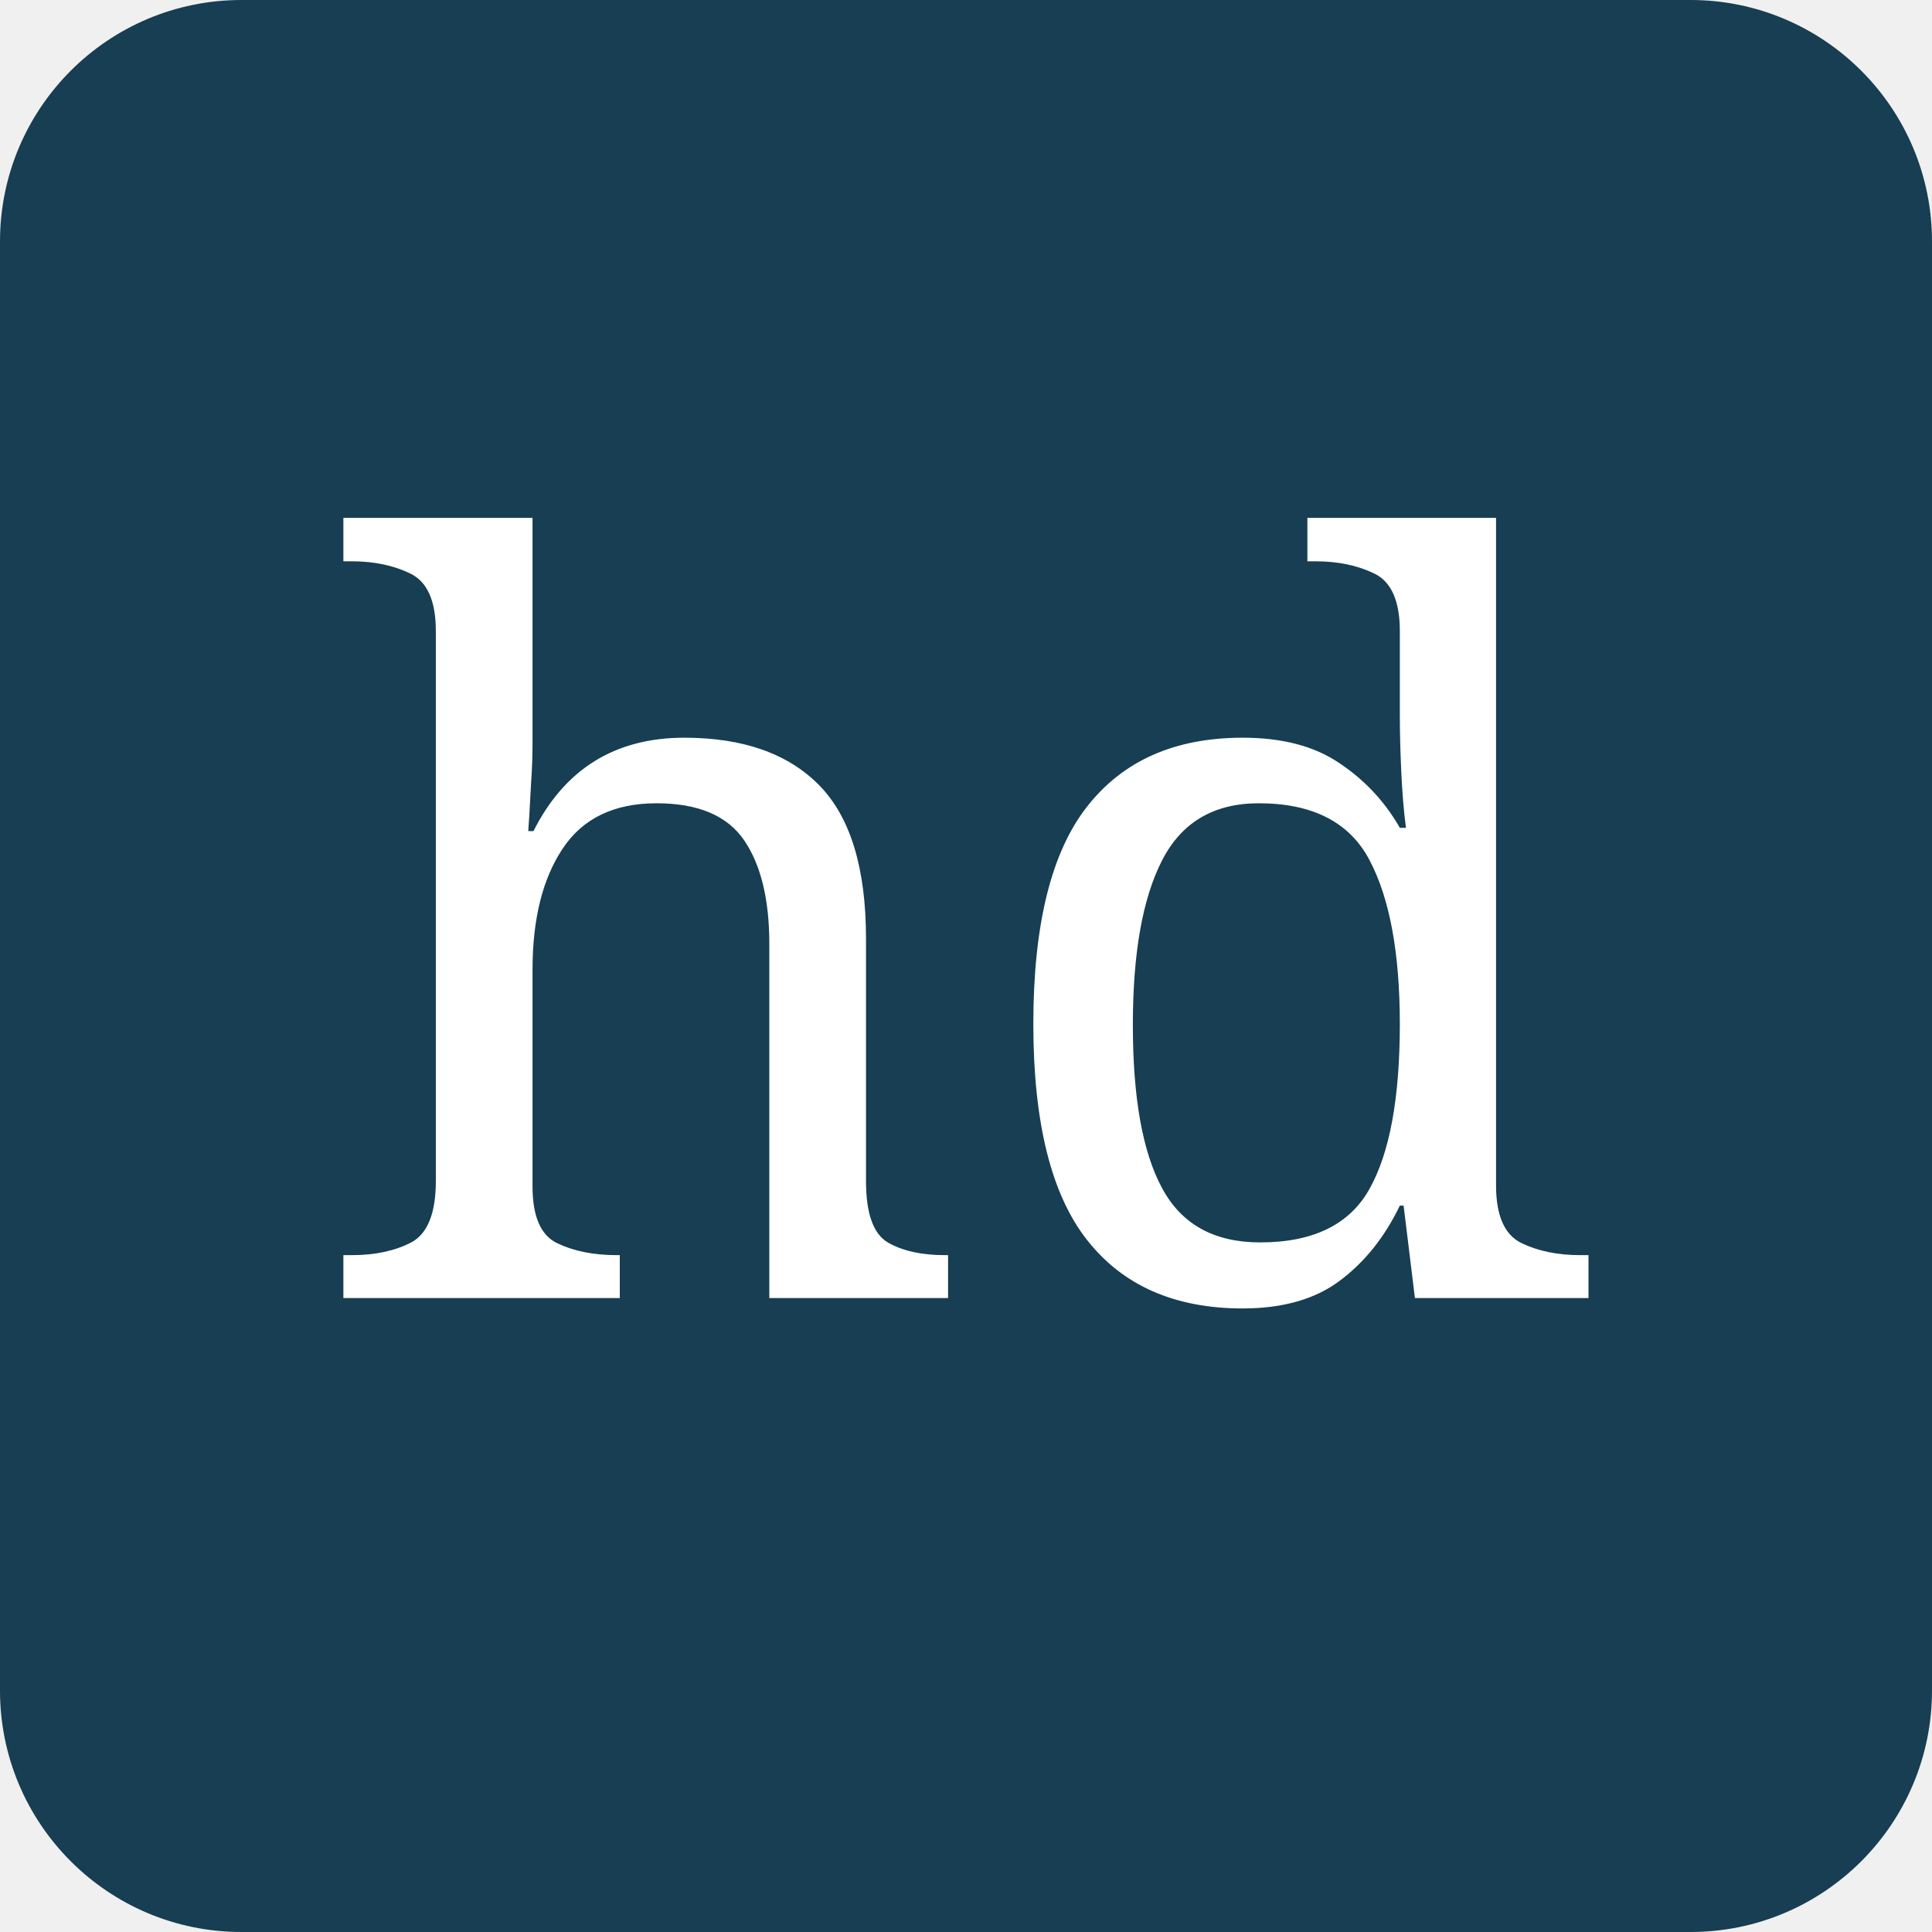
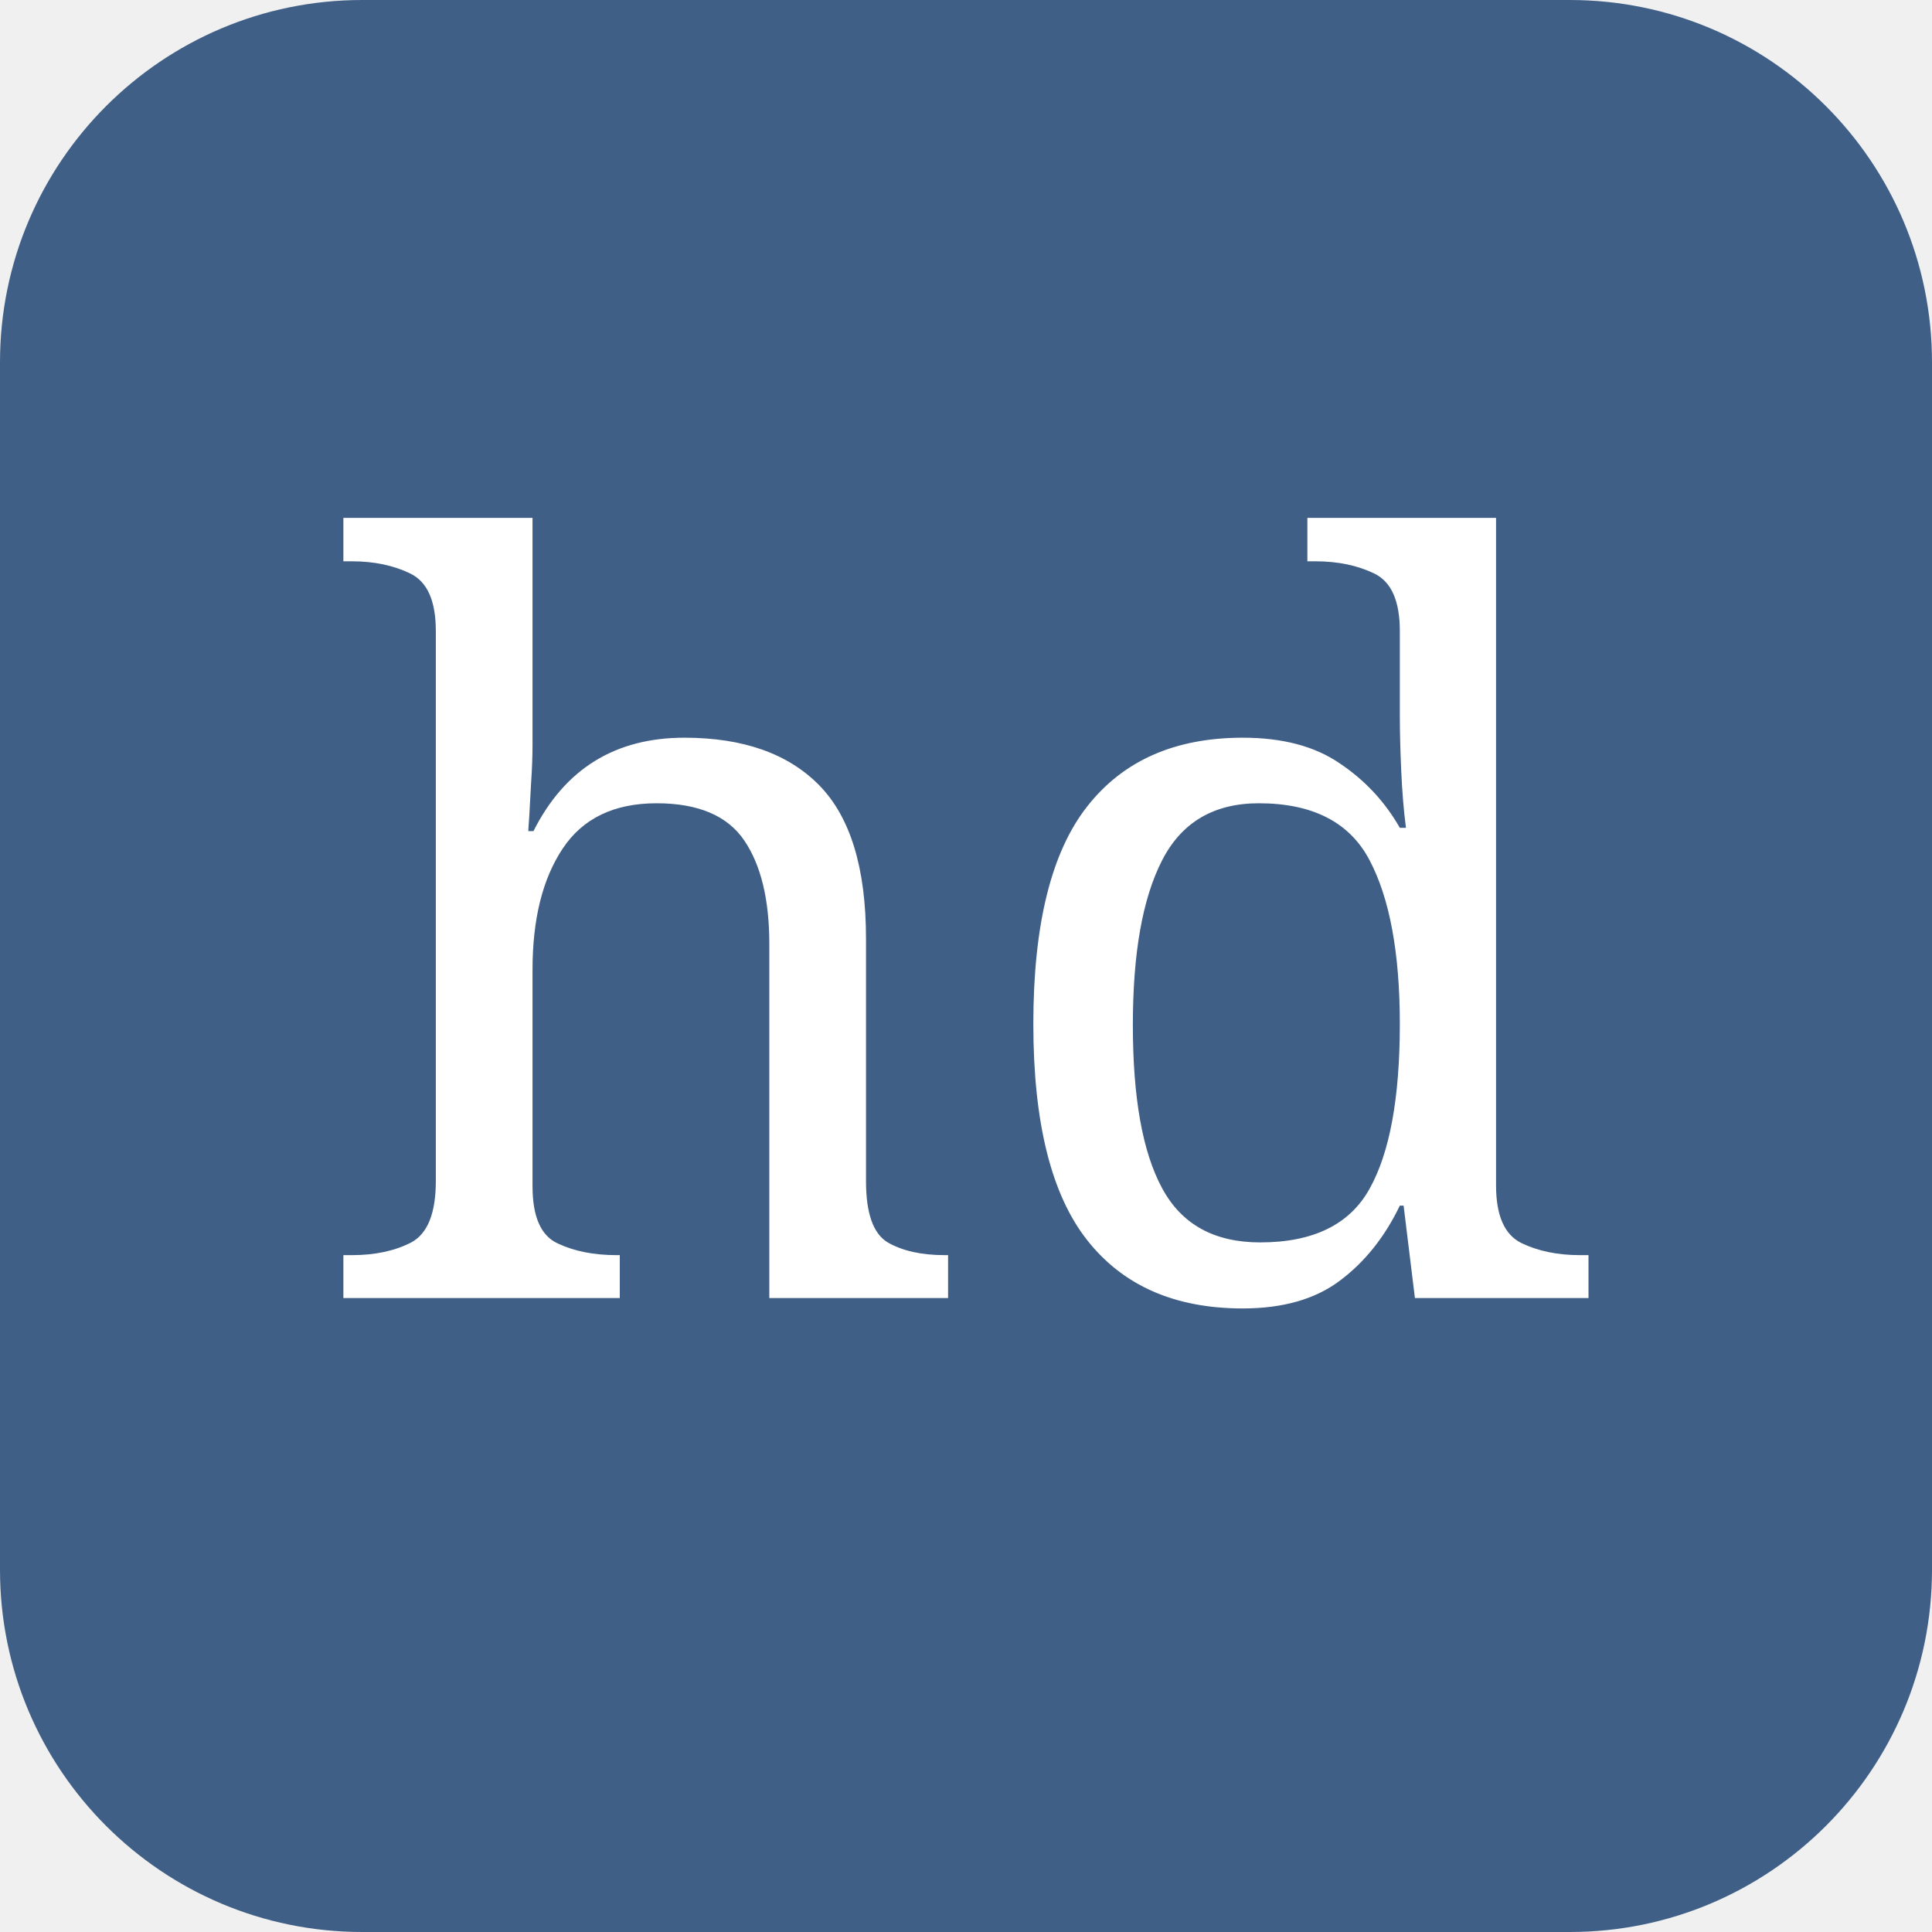
<svg xmlns="http://www.w3.org/2000/svg" viewBox="0 0 64 64">
-   <rect width="64" height="64" rx="8" fill="#173e52" />
+   <rect width="64" height="64" rx="12" fill="#405f87" />
  <text x="32" y="43" text-anchor="middle" fill="#fff" font-family="Georgia,serif" font-size="34">hd</text>
</svg>
